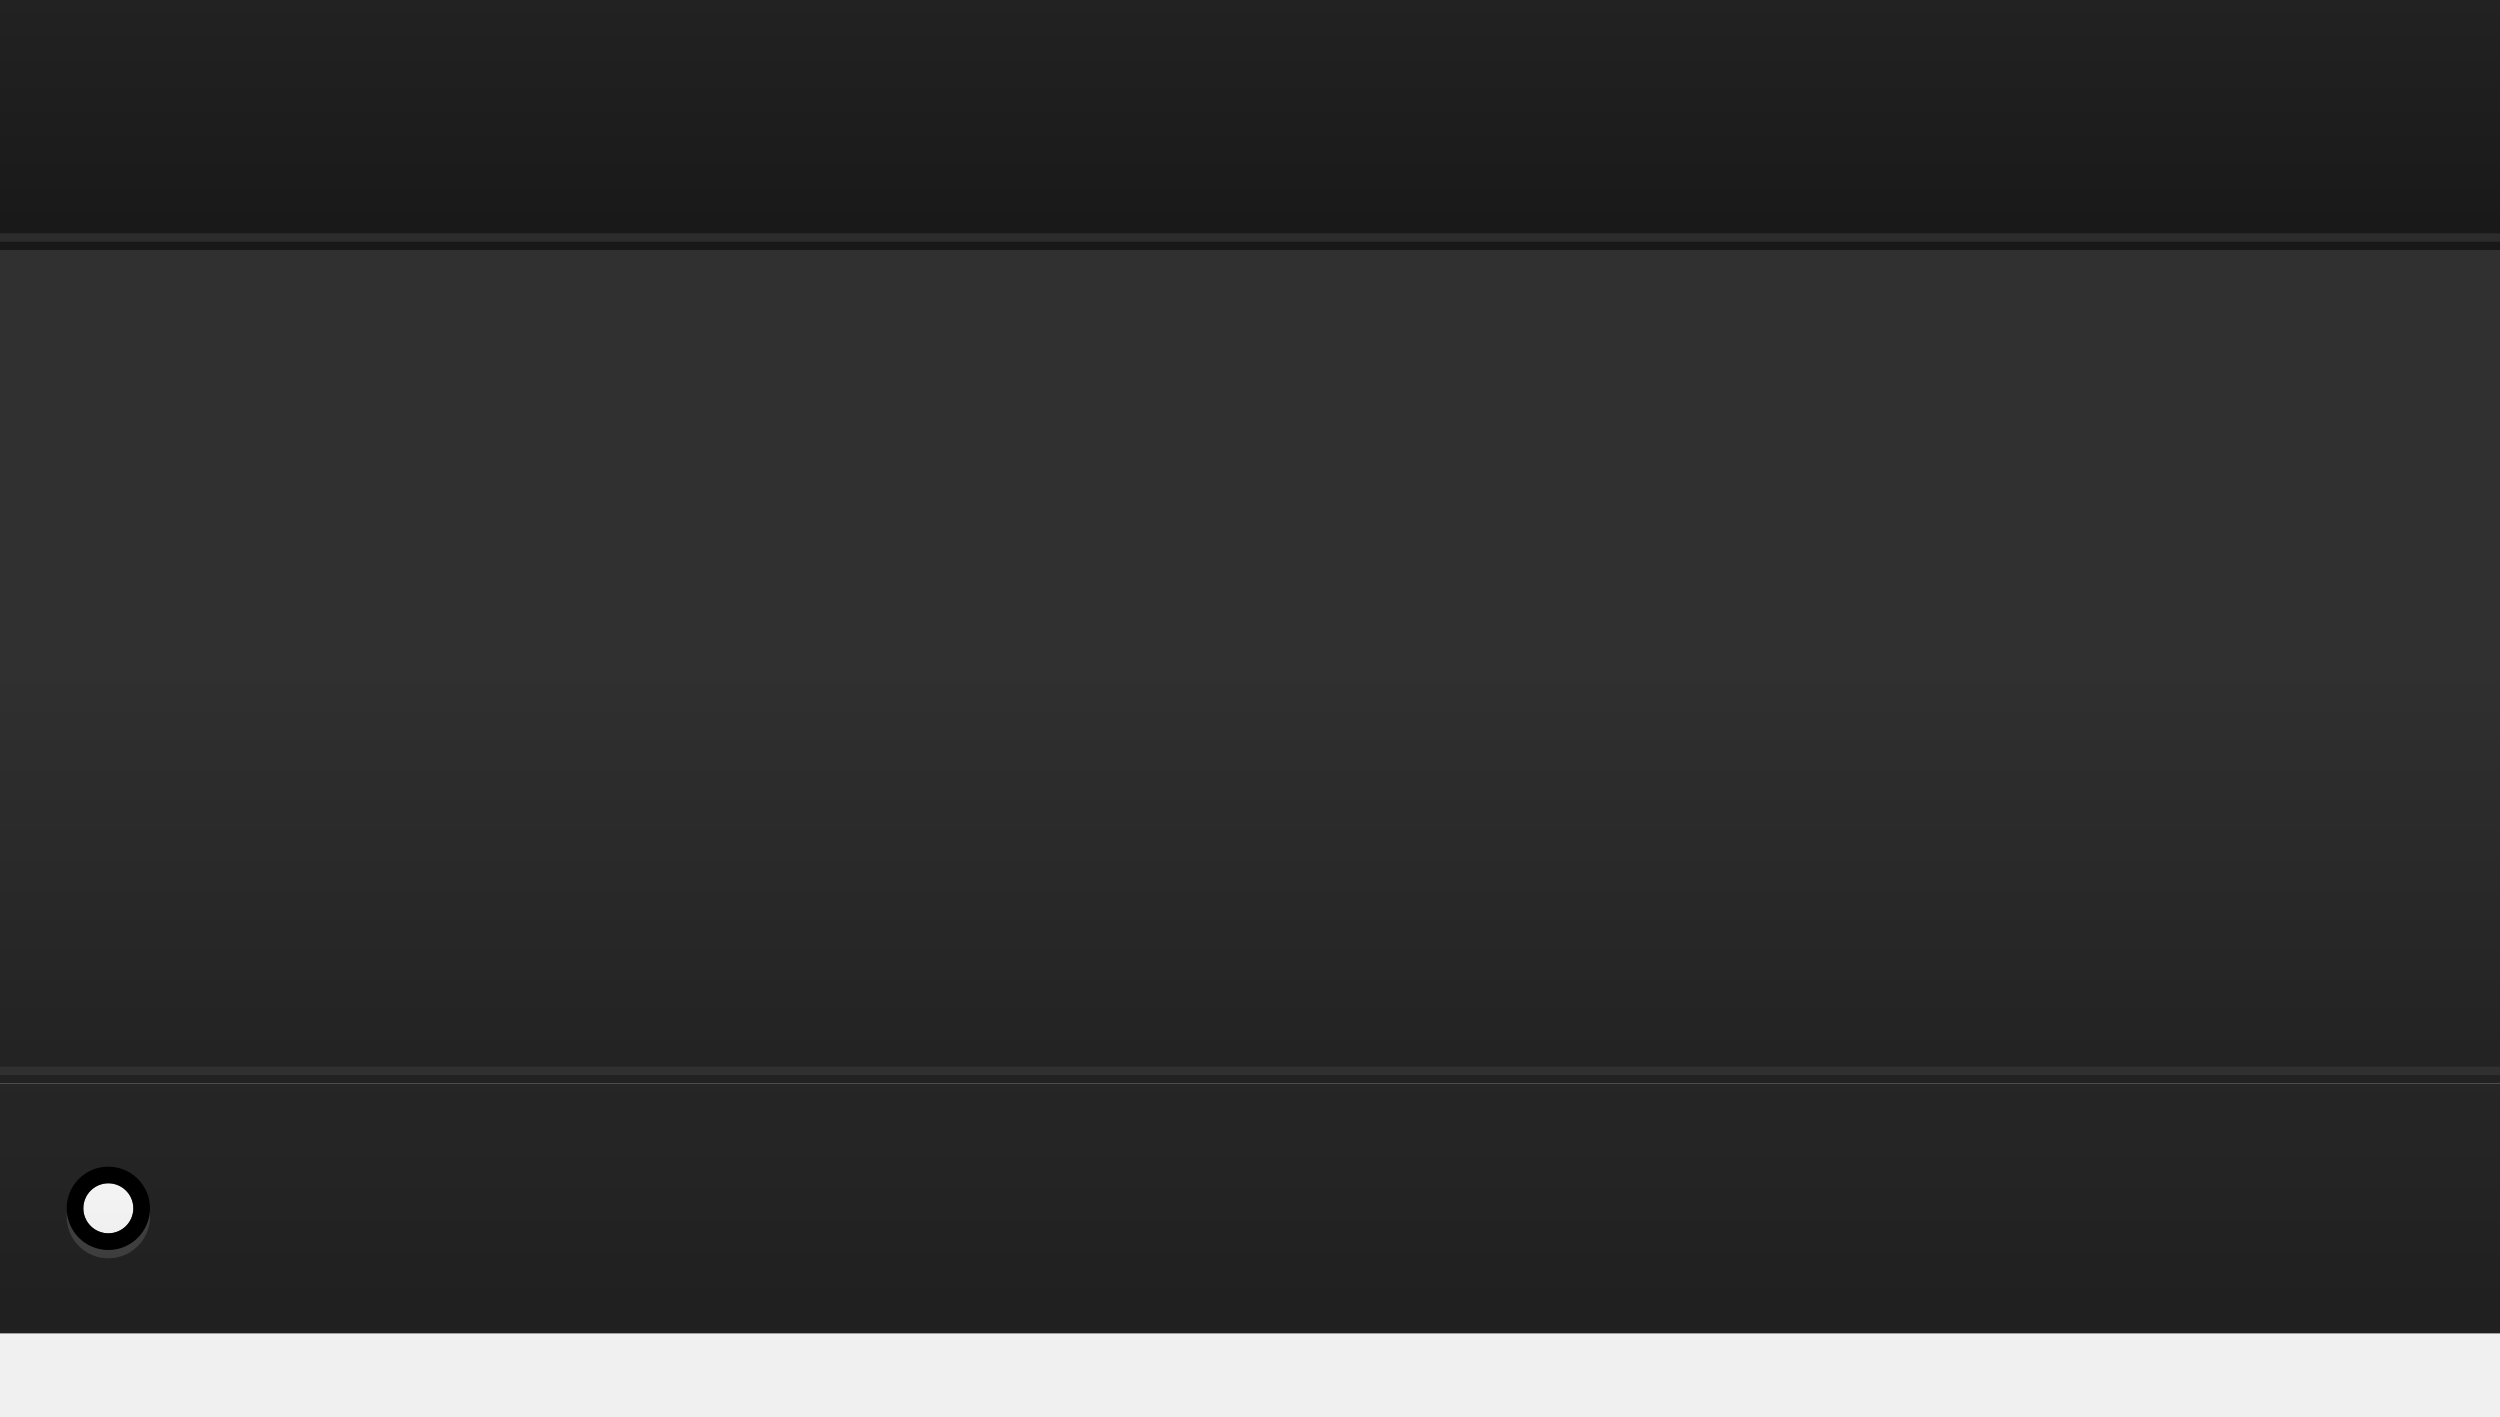
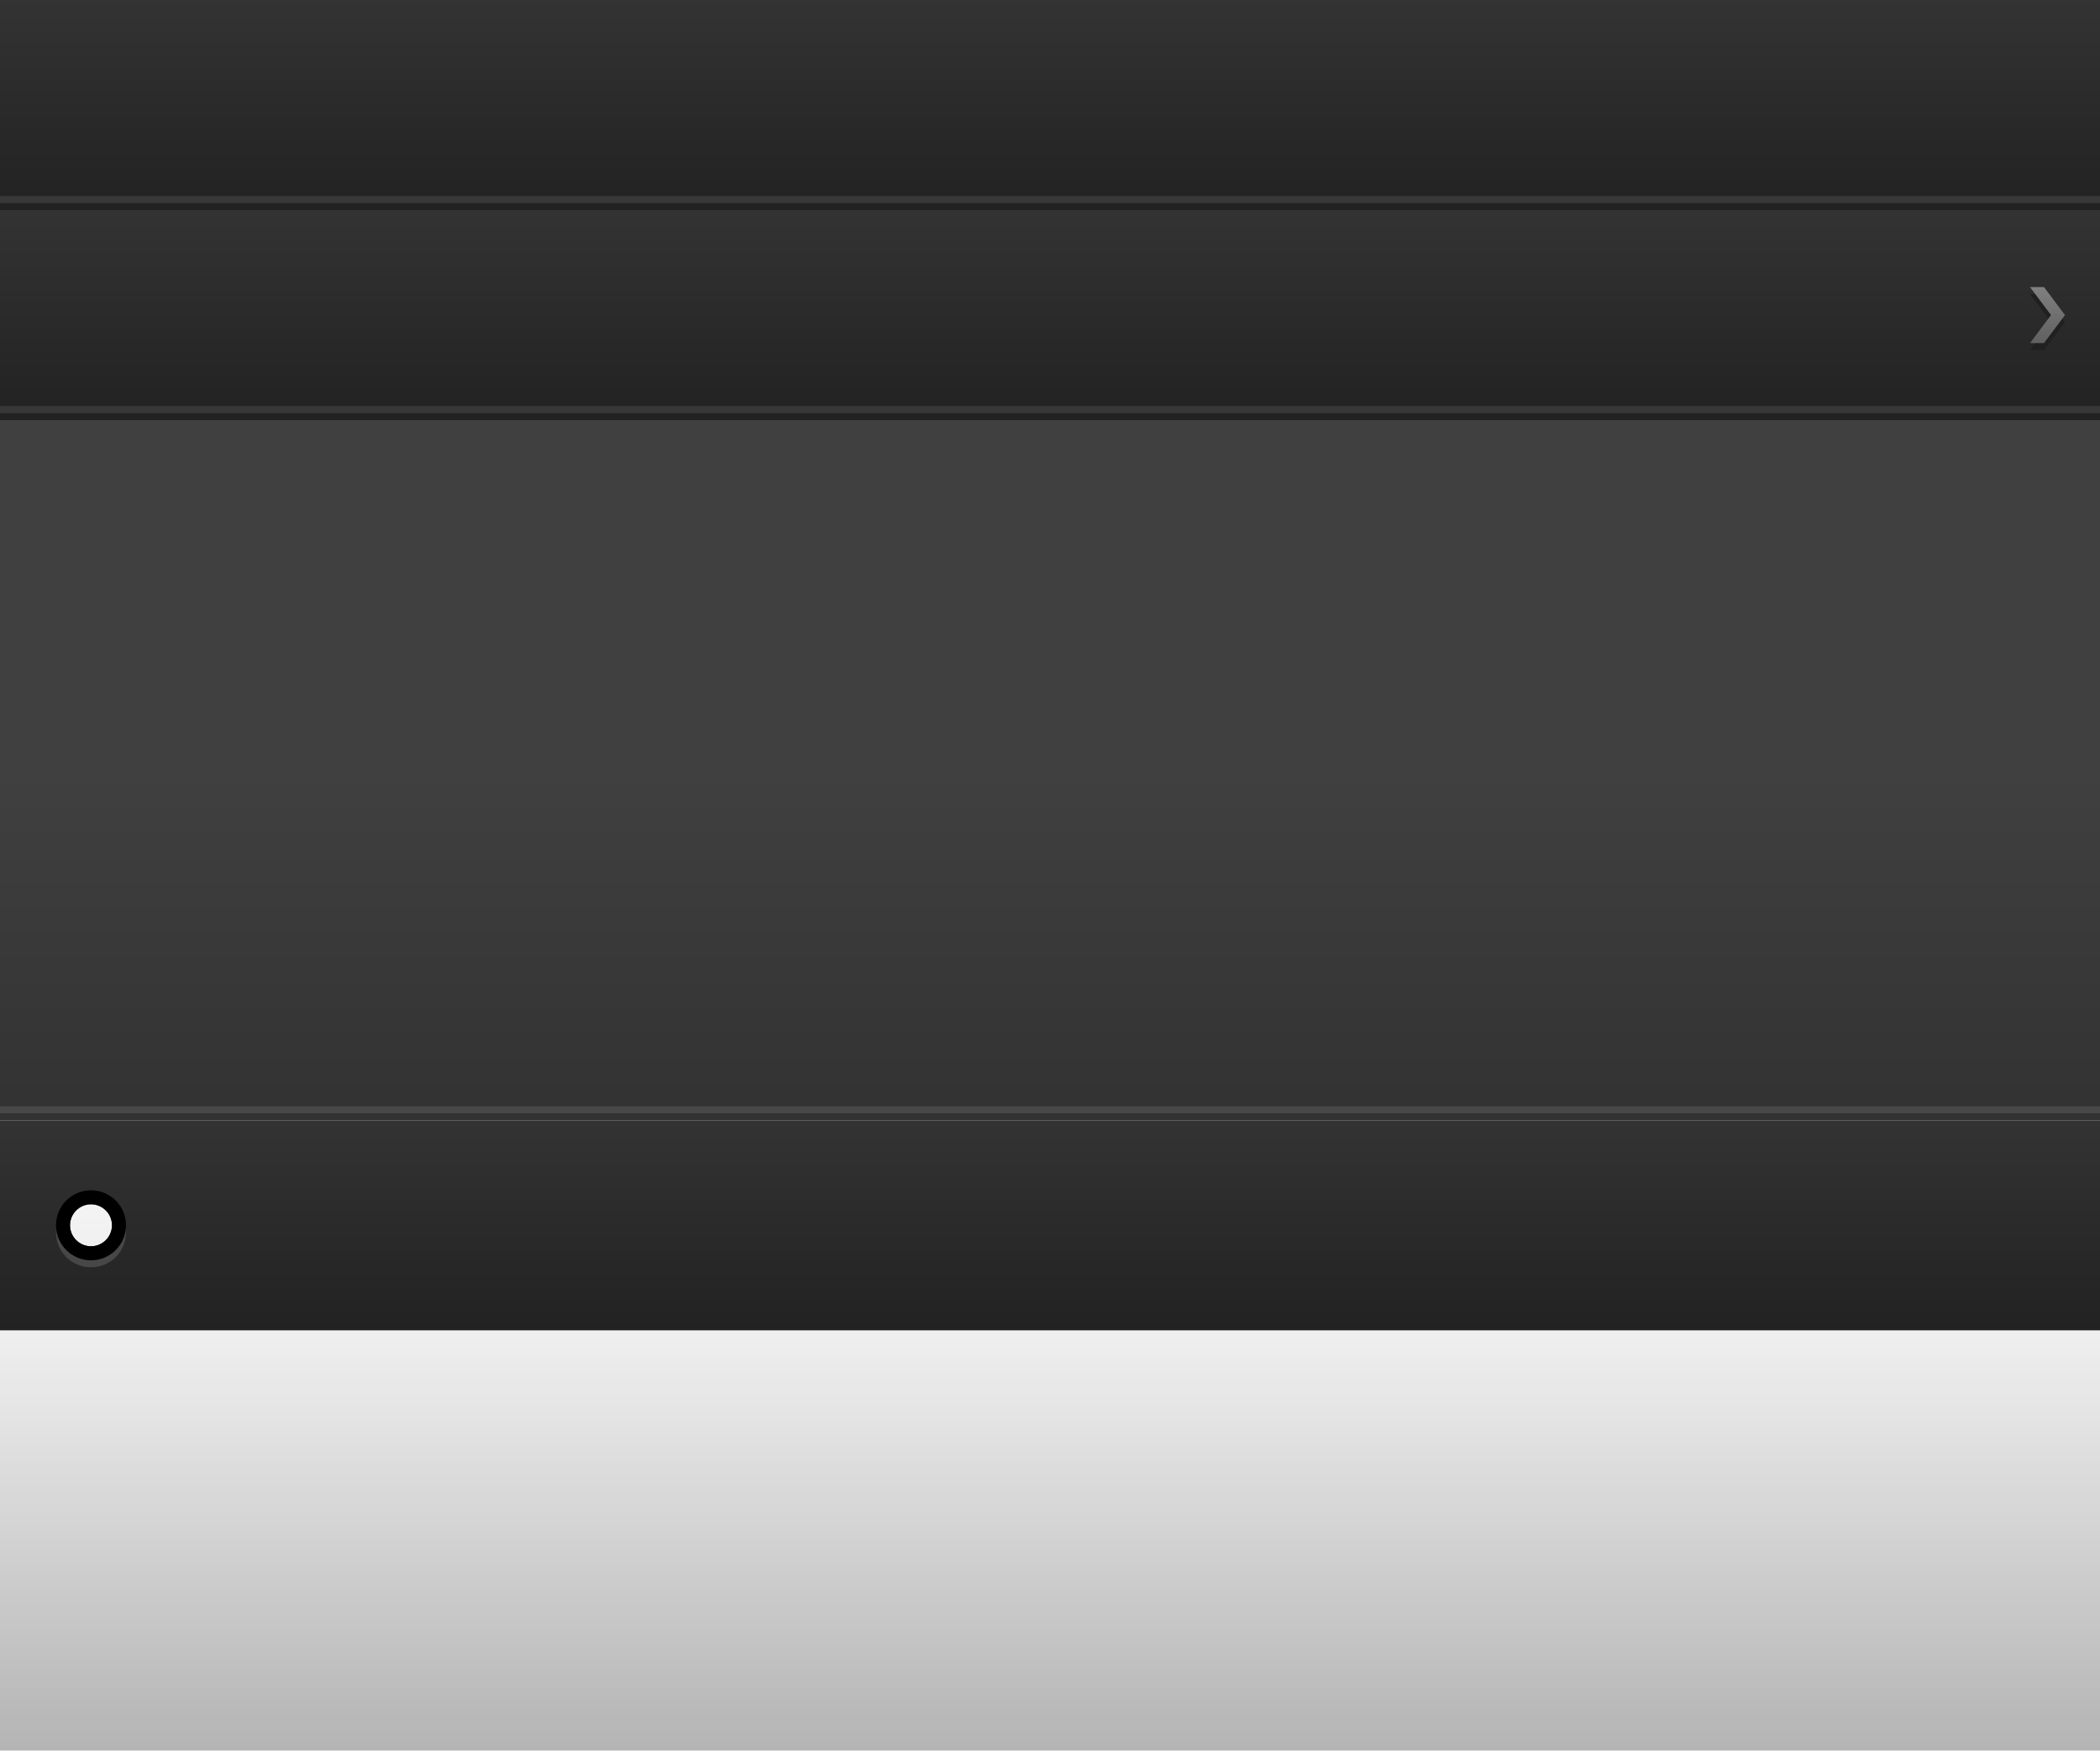
- <svg xmlns="http://www.w3.org/2000/svg" xmlns:xlink="http://www.w3.org/1999/xlink" width="300" height="170" id="svg2" version="1.0">
+ <svg xmlns="http://www.w3.org/2000/svg" xmlns:xlink="http://www.w3.org/1999/xlink" width="300" height="250" id="svg2" version="1.0">
  <defs id="defs4">
+     <linearGradient id="linearGradient3272">
+       <stop style="stop-color:#808080;stop-opacity:1;" offset="0" id="stop3274" />
+       <stop style="stop-color:#606060;stop-opacity:1" offset="1" id="stop3276" />
+     </linearGradient>
+     <linearGradient id="linearGradient3198">
+       <stop style="stop-color:#000000;stop-opacity:0.251" offset="0" id="stop3200" />
+       <stop style="stop-color:#000000;stop-opacity:0;" offset="1" id="stop3202" />
+     </linearGradient>
    <linearGradient id="linearGradient3191">
-       <stop id="stop3193" offset="0" style="stop-color:#303030;stop-opacity:1" />
-       <stop id="stop3195" offset="1" style="stop-color:#222222;stop-opacity:1" />
+       <stop id="stop3193" offset="0" style="stop-color:#404040;stop-opacity:1" />
+       <stop id="stop3195" offset="1" style="stop-color:#323232;stop-opacity:1" />
    </linearGradient>
    <linearGradient id="linearGradient3209">
      <stop id="stop3211" offset="0" style="stop-color:#000000;stop-opacity:0.627" />
      <stop id="stop3213" offset="1" style="stop-color:#000000;stop-opacity:0.502" />
    </linearGradient>
    <linearGradient id="linearGradient3197">
      <stop style="stop-color:#000000;stop-opacity:0.125" offset="0" id="stop3199" />
      <stop style="stop-color:#000000;stop-opacity:0;" offset="1" id="stop3201" />
    </linearGradient>
    <linearGradient id="linearGradient4541">
-       <stop style="stop-color:#181818;stop-opacity:1" offset="0" id="stop4543" />
-       <stop style="stop-color:#222222;stop-opacity:1" offset="1" id="stop4545" />
+       <stop style="stop-color:#222222;stop-opacity:1" offset="0" id="stop4543" />
+       <stop style="stop-color:#333333;stop-opacity:1" offset="1" id="stop4545" />
    </linearGradient>
    <linearGradient id="linearGradient4501">
      <stop style="stop-color:#ffffff;stop-opacity:0.251" offset="0" id="stop4503" />
      <stop style="stop-color:#ffffff;stop-opacity:0;" offset="1" id="stop4505" />
    </linearGradient>
    <linearGradient id="linearGradient4108">
      <stop style="stop-color:#111111;stop-opacity:0.753" offset="0" id="stop4110" />
      <stop style="stop-color:#111111;stop-opacity:0.251" offset="1" id="stop4112" />
    </linearGradient>
    <linearGradient id="linearGradient3167">
      <stop style="stop-color:#222222;stop-opacity:1" offset="0" id="stop3169" />
      <stop id="stop3177" offset="0.093" style="stop-color:#333333;stop-opacity:0" />
      <stop style="stop-color:#333333;stop-opacity:1" offset="1" id="stop3171" />
    </linearGradient>
    <linearGradient xlink:href="#linearGradient3191" id="linearGradient4443" gradientUnits="userSpaceOnUse" x1="7.1054274e-15" y1="55" x2="5.7731597e-15" y2="110" gradientTransform="scale(1,0.9090909)" />
-     <linearGradient xlink:href="#linearGradient3191" id="linearGradient4445" gradientUnits="userSpaceOnUse" gradientTransform="translate(0,60)" x1="0" y1="65" x2="0" y2="120" />
+     <linearGradient xlink:href="#linearGradient4541" id="linearGradient4445" gradientUnits="userSpaceOnUse" gradientTransform="translate(0,90)" x1="0" y1="100" x2="0" y2="70" />
    <linearGradient xlink:href="#linearGradient4501" id="linearGradient4507" x1="8" y1="122" x2="8" y2="127" gradientUnits="userSpaceOnUse" />
    <linearGradient xlink:href="#linearGradient4541" id="linearGradient4547" x1="0" y1="30" x2="0" y2="0" gradientUnits="userSpaceOnUse" />
    <linearGradient xlink:href="#linearGradient3197" id="linearGradient3203" x1="300" y1="40" x2="300" y2="35" gradientUnits="userSpaceOnUse" gradientTransform="translate(0,-75)" />
    <linearGradient xlink:href="#linearGradient3209" id="linearGradient3207" gradientUnits="userSpaceOnUse" x1="300" y1="40" x2="300" y2="35" gradientTransform="translate(0,-40)" />
+     <linearGradient xlink:href="#linearGradient3198" id="linearGradient3204" x1="300" y1="190" x2="300" y2="160" gradientUnits="userSpaceOnUse" gradientTransform="matrix(1,0,0,2,0,-130)" />
+     <linearGradient xlink:href="#linearGradient4541" id="linearGradient2431" gradientUnits="userSpaceOnUse" gradientTransform="translate(1.1e-5,30)" x1="0" y1="30" x2="0" y2="0" />
+     <linearGradient xlink:href="#linearGradient3272" id="linearGradient3278" x1="290" y1="41" x2="290" y2="49" gradientUnits="userSpaceOnUse" />
  </defs>
  <g id="layer1">
-     <path style="opacity:1;fill:url(#linearGradient4445);fill-opacity:1;stroke:none;stroke-width:1.5;stroke-linecap:square;stroke-linejoin:miter;stroke-miterlimit:4;stroke-dasharray:none;stroke-dashoffset:0;stroke-opacity:1" d="M 0,130 L 0,160 L 300,160 L 300,130 L 0,130 z M 13,142 C 14.656,142 16,143.344 16,145 C 16,146.656 14.656,148 13,148 C 11.344,148 10,146.656 10,145 C 10,143.344 11.344,142 13,142 z" id="rect4413" />
-     <path style="opacity:1;fill:#000000;fill-opacity:0.188;stroke:none;stroke-width:1.5;stroke-linecap:square;stroke-linejoin:miter;stroke-miterlimit:4;stroke-dasharray:none;stroke-dashoffset:0;stroke-opacity:1" d="M 0,130 L 0,160 L 300,160 L 300,130 L 0,130 z M 13,142 C 14.656,142 16,143.344 16,145 C 16,146.656 14.656,148 13,148 C 11.344,148 10,146.656 10,145 C 10,143.344 11.344,142 13,142 z" id="rect4514" />
-     <path style="opacity:1;fill:#ffffff;fill-opacity:0.125;stroke:none;stroke-width:1.5;stroke-linecap:square;stroke-linejoin:miter;stroke-miterlimit:4;stroke-dasharray:none;stroke-dashoffset:0;stroke-opacity:1" d="M 13,141 C 10.24,141 8,143.24 8,146 C 8,148.76 10.24,151 13,151 C 15.76,151 18,148.76 18,146 C 18,143.24 15.76,141 13,141 z M 13,142 C 14.656,142 16,143.344 16,145 C 16,146.656 14.656,148 13,148 C 11.344,148 10,146.656 10,145 C 10,143.344 11.344,142 13,142 z" id="path4424" />
-     <g id="g4435" transform="matrix(7.5,0,0,1,0,30)">
+     <g id="g4435" transform="matrix(7.5,0,0,1,0,60)">
      <rect y="0" x="5.7731597e-15" height="100" width="40" id="rect2395" style="opacity:1;fill:url(#linearGradient4443);fill-opacity:1;stroke:none;stroke-width:1.5;stroke-linecap:square;stroke-linejoin:miter;stroke-miterlimit:4;stroke-dasharray:none;stroke-dashoffset:0;stroke-opacity:1" />
-       <rect style="opacity:1;fill:#303030;fill-opacity:1;stroke:none;stroke-width:1.5;stroke-linecap:square;stroke-linejoin:miter;stroke-miterlimit:4;stroke-dasharray:none;stroke-dashoffset:0;stroke-opacity:1" id="rect3982" width="40" height="1" x="5.7731597e-15" y="98" />
+       <rect style="opacity:1;fill:#484848;fill-opacity:1;stroke:none;stroke-width:1.5;stroke-linecap:square;stroke-linejoin:miter;stroke-miterlimit:4;stroke-dasharray:none;stroke-dashoffset:0;stroke-opacity:1" id="rect3982" width="40" height="1" x="5.7731597e-15" y="98" />
    </g>
-     <path style="opacity:1;fill:#000000;fill-opacity:1;stroke:none;stroke-width:1.5;stroke-linecap:square;stroke-linejoin:miter;stroke-miterlimit:4;stroke-dasharray:none;stroke-dashoffset:0;stroke-opacity:1" d="M 13,140 C 10.24,140 8,142.24 8,145 C 8,147.76 10.24,150 13,150 C 15.76,150 18,147.76 18,145 C 18,142.24 15.76,140 13,140 z M 13,142 C 14.656,142 16,143.344 16,145 C 16,146.656 14.656,148 13,148 C 11.344,148 10,146.656 10,145 C 10,143.344 11.344,142 13,142 z" id="path4420" />
-     <path style="opacity:1;fill:url(#linearGradient4507);fill-opacity:1;stroke:none;stroke-width:1.5;stroke-linecap:square;stroke-linejoin:miter;stroke-miterlimit:4;stroke-dasharray:none;stroke-dashoffset:0;stroke-opacity:1" id="path4499" d="M 8,124.5 A 3,2.5 0 1 1 2,124.5 A 3,2.5 0 1 1 8,124.5 z" transform="matrix(1,0,0,1.2,8,-4.4)" />
-     <rect style="opacity:1;fill:url(#linearGradient4547);fill-opacity:1;stroke:none;stroke-width:1.5;stroke-linecap:square;stroke-linejoin:miter;stroke-miterlimit:4;stroke-dasharray:none;stroke-dashoffset:0;stroke-opacity:1" id="rect4539" width="300" height="30" x="0" y="0" />
+     <g id="g2450">
+       <path id="rect4413" d="M 0,160 L 0,190 L 300,190 L 300,160 L 0,160 z M 13,172 C 14.656,172 16,173.344 16,175 C 16,176.656 14.656,178 13,178 C 11.344,178 10,176.656 10,175 C 10,173.344 11.344,172 13,172 z" style="opacity:1;fill:url(#linearGradient4445);fill-opacity:1;stroke:none;stroke-width:1.5;stroke-linecap:square;stroke-linejoin:miter;stroke-miterlimit:4;stroke-dasharray:none;stroke-dashoffset:0;stroke-opacity:1" />
+       <path id="path4424" d="M 13,171 C 10.24,171 8,173.24 8,176 C 8,178.76 10.24,181 13,181 C 15.76,181 18,178.76 18,176 C 18,173.24 15.76,171 13,171 z M 13,172 C 14.656,172 16,173.344 16,175 C 16,176.656 14.656,178 13,178 C 11.344,178 10,176.656 10,175 C 10,173.344 11.344,172 13,172 z" style="opacity:1;fill:#474747;fill-opacity:1;stroke:none;stroke-width:1.5;stroke-linecap:square;stroke-linejoin:miter;stroke-miterlimit:4;stroke-dasharray:none;stroke-dashoffset:0;stroke-opacity:1" />
+       <path id="path4420" d="M 13,170 C 10.24,170 8,172.24 8,175 C 8,177.76 10.24,180 13,180 C 15.76,180 18,177.76 18,175 C 18,172.24 15.76,170 13,170 z M 13,172 C 14.656,172 16,173.344 16,175 C 16,176.656 14.656,178 13,178 C 11.344,178 10,176.656 10,175 C 10,173.344 11.344,172 13,172 z" style="opacity:1;fill:#000000;fill-opacity:1;stroke:none;stroke-width:1.5;stroke-linecap:square;stroke-linejoin:miter;stroke-miterlimit:4;stroke-dasharray:none;stroke-dashoffset:0;stroke-opacity:1" />
+       <path transform="matrix(1,0,0,1.2,8,25.6)" d="M 8,124.5 A 3,2.5 0 1 1 2,124.5 A 3,2.5 0 1 1 8,124.5 z" id="path4499" style="opacity:1;fill:url(#linearGradient4507);fill-opacity:1;stroke:none;stroke-width:1.5;stroke-linecap:square;stroke-linejoin:miter;stroke-miterlimit:4;stroke-dasharray:none;stroke-dashoffset:0;stroke-opacity:1" />
+     </g>
    <rect style="opacity:1;fill:#eeeeee;fill-opacity:0;stroke:none;stroke-width:1.5;stroke-linecap:square;stroke-linejoin:miter;stroke-miterlimit:4;stroke-dasharray:none;stroke-dashoffset:0;stroke-opacity:1" id="rect4569" width="300" height="300" x="0" y="170" />
-     <rect y="28" x="0" height="1" width="300" id="rect2418" style="opacity:1;fill:#2c2c2c;fill-opacity:1;stroke:none;stroke-width:1.5;stroke-linecap:square;stroke-linejoin:miter;stroke-miterlimit:4;stroke-dasharray:none;stroke-dashoffset:0;stroke-opacity:1" />
+     <g id="g2433">
+       <rect y="0" x="0" height="30" width="300" id="rect4539" style="opacity:1;fill:url(#linearGradient4547);fill-opacity:1;stroke:none;stroke-width:1.5;stroke-linecap:square;stroke-linejoin:miter;stroke-miterlimit:4;stroke-dasharray:none;stroke-dashoffset:0;stroke-opacity:1" />
+       <rect style="opacity:1;fill:#383838;fill-opacity:1;stroke:none;stroke-width:1.5;stroke-linecap:square;stroke-linejoin:miter;stroke-miterlimit:4;stroke-dasharray:none;stroke-dashoffset:0;stroke-opacity:1" id="rect2418" width="300" height="1" x="0" y="28" />
+     </g>
+     <rect style="opacity:1;fill:url(#linearGradient3204);fill-opacity:1;stroke:none;stroke-width:1.5;stroke-linecap:square;stroke-linejoin:miter;stroke-miterlimit:4;stroke-dasharray:none;stroke-dashoffset:0;stroke-opacity:1" id="rect3196" width="300" height="60" x="0" y="190" />
+     <g id="g2437">
+       <path style="opacity:1;fill:url(#linearGradient2431);fill-opacity:1;stroke:none;stroke-width:1.5;stroke-linecap:square;stroke-linejoin:miter;stroke-miterlimit:4;stroke-dasharray:none;stroke-dashoffset:0;stroke-opacity:1" d="M 0,30 L 0,60 L 300,60 L 300,30 L 0,30 z" id="rect2423" />
+       <rect style="opacity:1;fill:#383838;fill-opacity:1;stroke:none;stroke-width:1.5;stroke-linecap:square;stroke-linejoin:miter;stroke-miterlimit:4;stroke-dasharray:none;stroke-dashoffset:0;stroke-opacity:1" id="rect2427" width="300" height="1" x="0" y="58" />
+     </g>
+     <path id="path3270" d="M 290,42 L 292,42 L 295,46 L 292,50 L 290,50 L 293,46 L 290,42 z" style="opacity:1;fill:#202020;fill-opacity:1;stroke:none;stroke-width:1.5;stroke-linecap:square;stroke-linejoin:miter;stroke-miterlimit:4;stroke-dasharray:none;stroke-dashoffset:0;stroke-opacity:1" />
+     <path style="opacity:1;fill:url(#linearGradient3278);fill-opacity:1;stroke:none;stroke-width:1.5;stroke-linecap:square;stroke-linejoin:miter;stroke-miterlimit:4;stroke-dasharray:none;stroke-dashoffset:0;stroke-opacity:1" d="M 290,49 L 292,49 L 295,45 L 292,41 L 290,41 L 293,45 L 290,49 z" id="path3268" />
  </g>
</svg>
